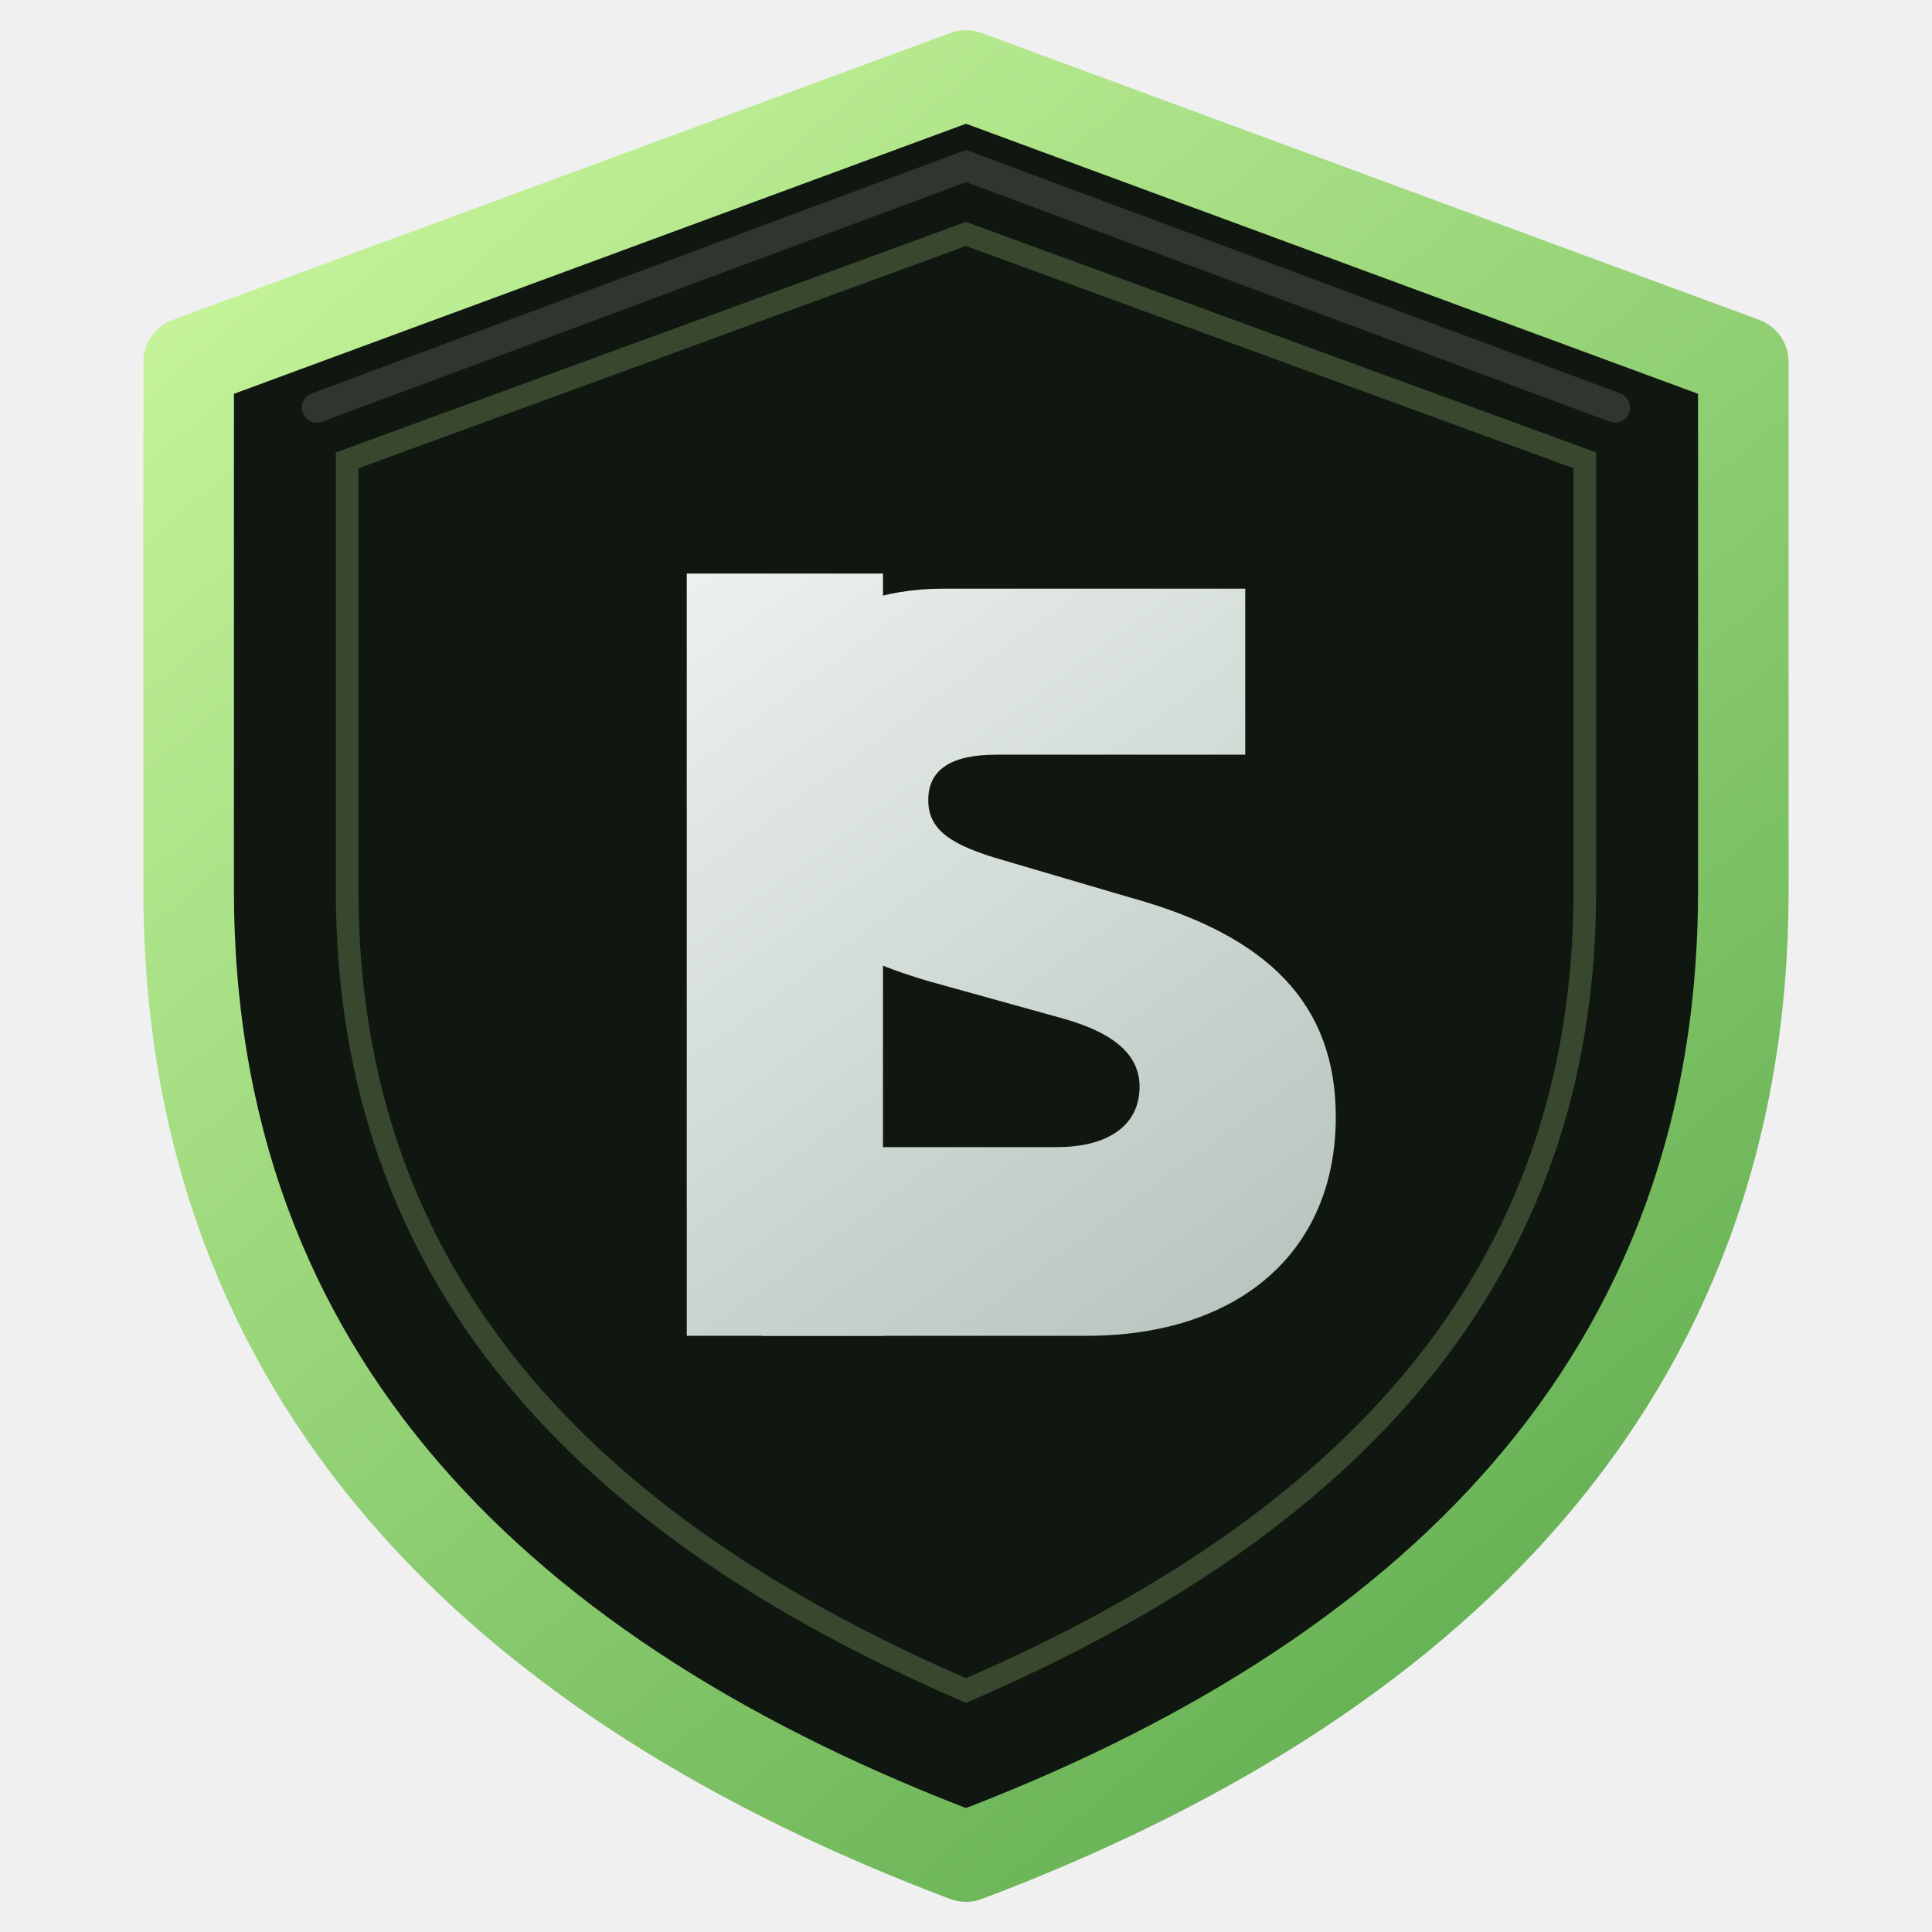
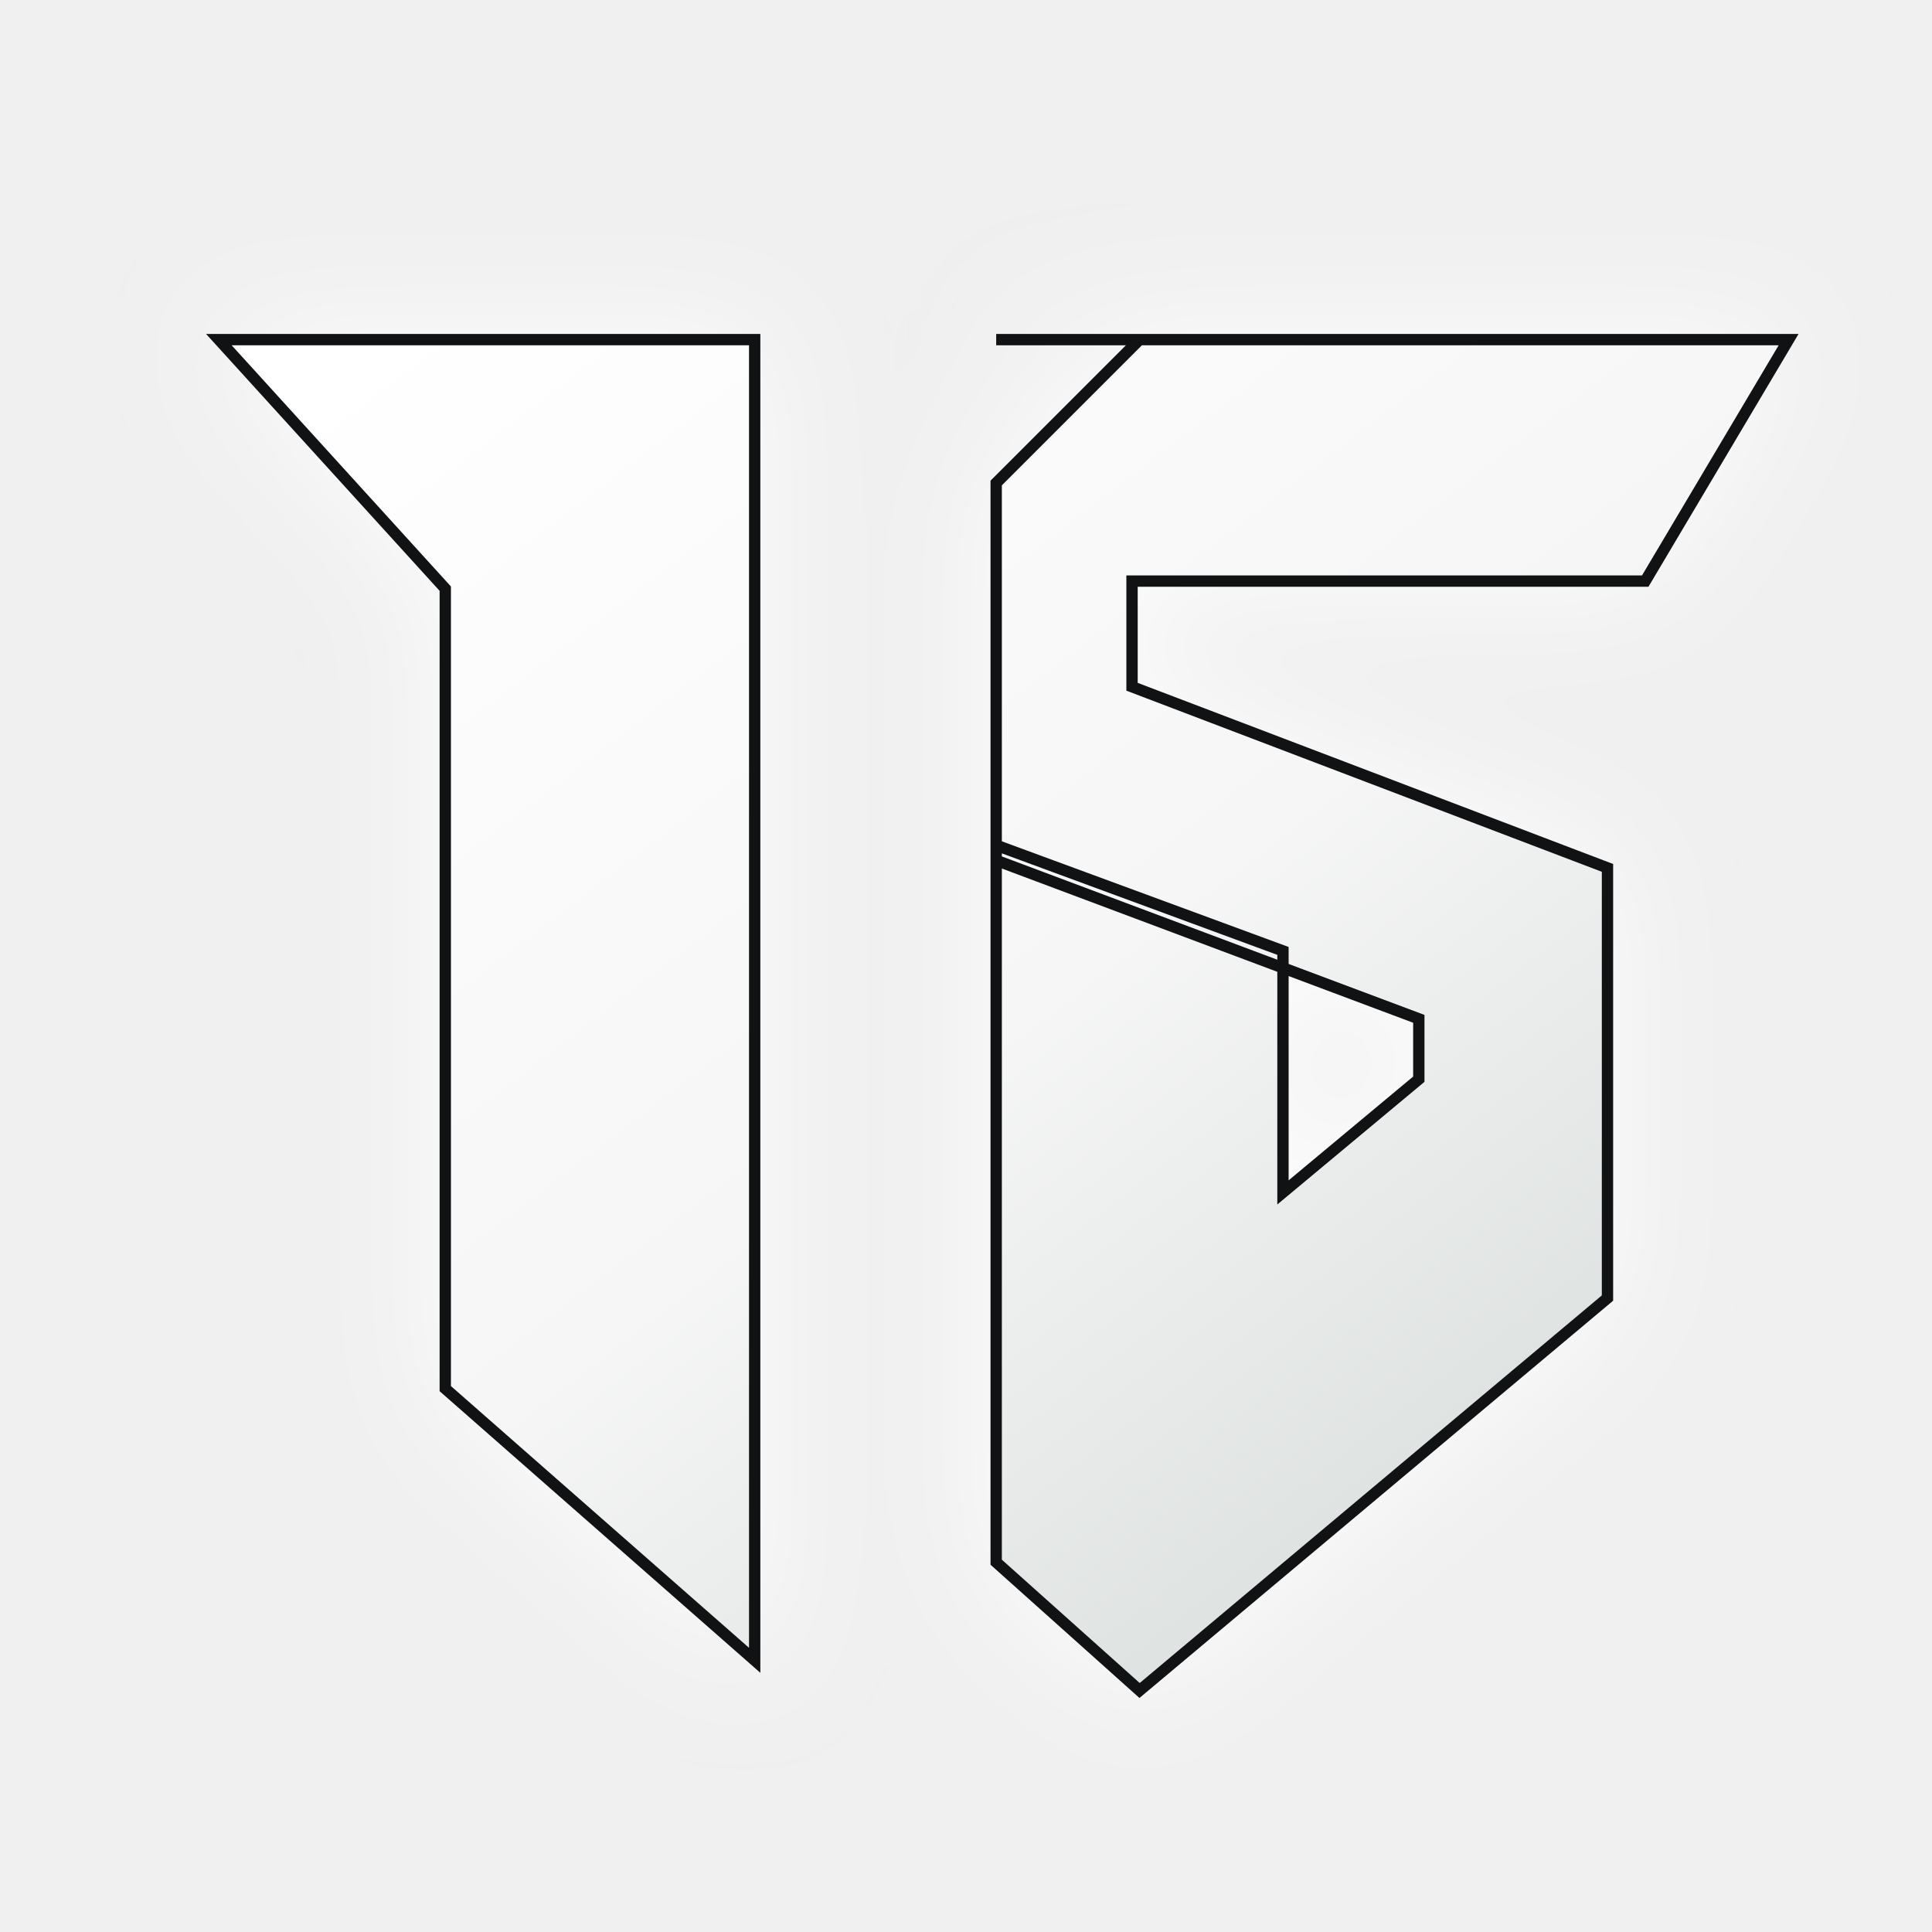
<svg xmlns="http://www.w3.org/2000/svg" viewBox="0 0 256 256" role="img" aria-labelledby="title">
  <defs>
-     <linearGradient id="shield" x1="36" y1="20" x2="220" y2="238" gradientUnits="userSpaceOnUse">
-       <stop stop-color="#c7f59b" />
-       <stop offset="1" stop-color="#5caa4d" />
-     </linearGradient>
-     <linearGradient id="steel" x1="80" y1="61" x2="178" y2="195" gradientUnits="userSpaceOnUse">
-       <stop stop-color="#f4f8f5" />
-       <stop offset="1" stop-color="#aebcb5" />
+     <filter id="glow" x="-45%" y="-35%" width="190%" height="180%" color-interpolation-filters="sRGB">
+       <feGaussianBlur stdDeviation="8" result="blur" />
+       <feColorMatrix in="blur" type="matrix" values="1 0 0 0 0.82 0 1 0 0 0.86 0 0 1 0 0.9 0 0 0 0.8 0" result="halo" />
+       <feMerge>
+         <feMergeNode in="halo" />
+         <feMergeNode in="SourceGraphic" />
+       </feMerge>
+     </filter>
+     <linearGradient id="metal" x1="52" y1="42" x2="190" y2="222" gradientUnits="userSpaceOnUse">
+       <stop stop-color="#fff" />
+       <stop offset=".55" stop-color="#f5f6f5" />
+       <stop offset="1" stop-color="#d8dddc" />
    </linearGradient>
  </defs>
-   <path d="M128 10 231 48v70c0 65-42 105-103 128C67 223 25 183 25 118V48L128 10Z" fill="#101710" stroke="url(#shield)" stroke-width="12" stroke-linejoin="round" />
-   <path d="M128 31 210 61v57c0 51-31 84-82 106-51-22-82-55-82-106V61l82-30Z" fill="none" stroke="#c7f59b" stroke-opacity=".22" stroke-width="3" />
-   <path d="M91 76h26v101H91z" fill="url(#steel)" />
-   <path d="M165 78h-40c-16 0-27 10-27 25 0 14 8 22 25 27l18 5c7 2 10 5 10 9 0 5-4 8-11 8h-39v25h43c20 0 33-11 33-29 0-15-9-24-27-29l-17-5c-7-2-10-4-10-8 0-4 3-6 9-6h33V78Z" fill="url(#steel)" />
-   <path d="M42 54 128 22l86 32" fill="none" stroke="#fff" stroke-opacity=".13" stroke-width="4" stroke-linecap="round" />
+   <g fill="url(#metal)" stroke="#101214" stroke-width="1.5" stroke-linejoin="miter" filter="url(#glow)">
+     <path d="M29 45h71v175l-41-36V78L29 45Z" />
+     <path d="M132 45h105l-19 32h-68v14l63 24v57l-62 52-19-17v-95l38 14v32l18-15v-8l-56-21V64l19-19Z" />
+   </g>
</svg>
